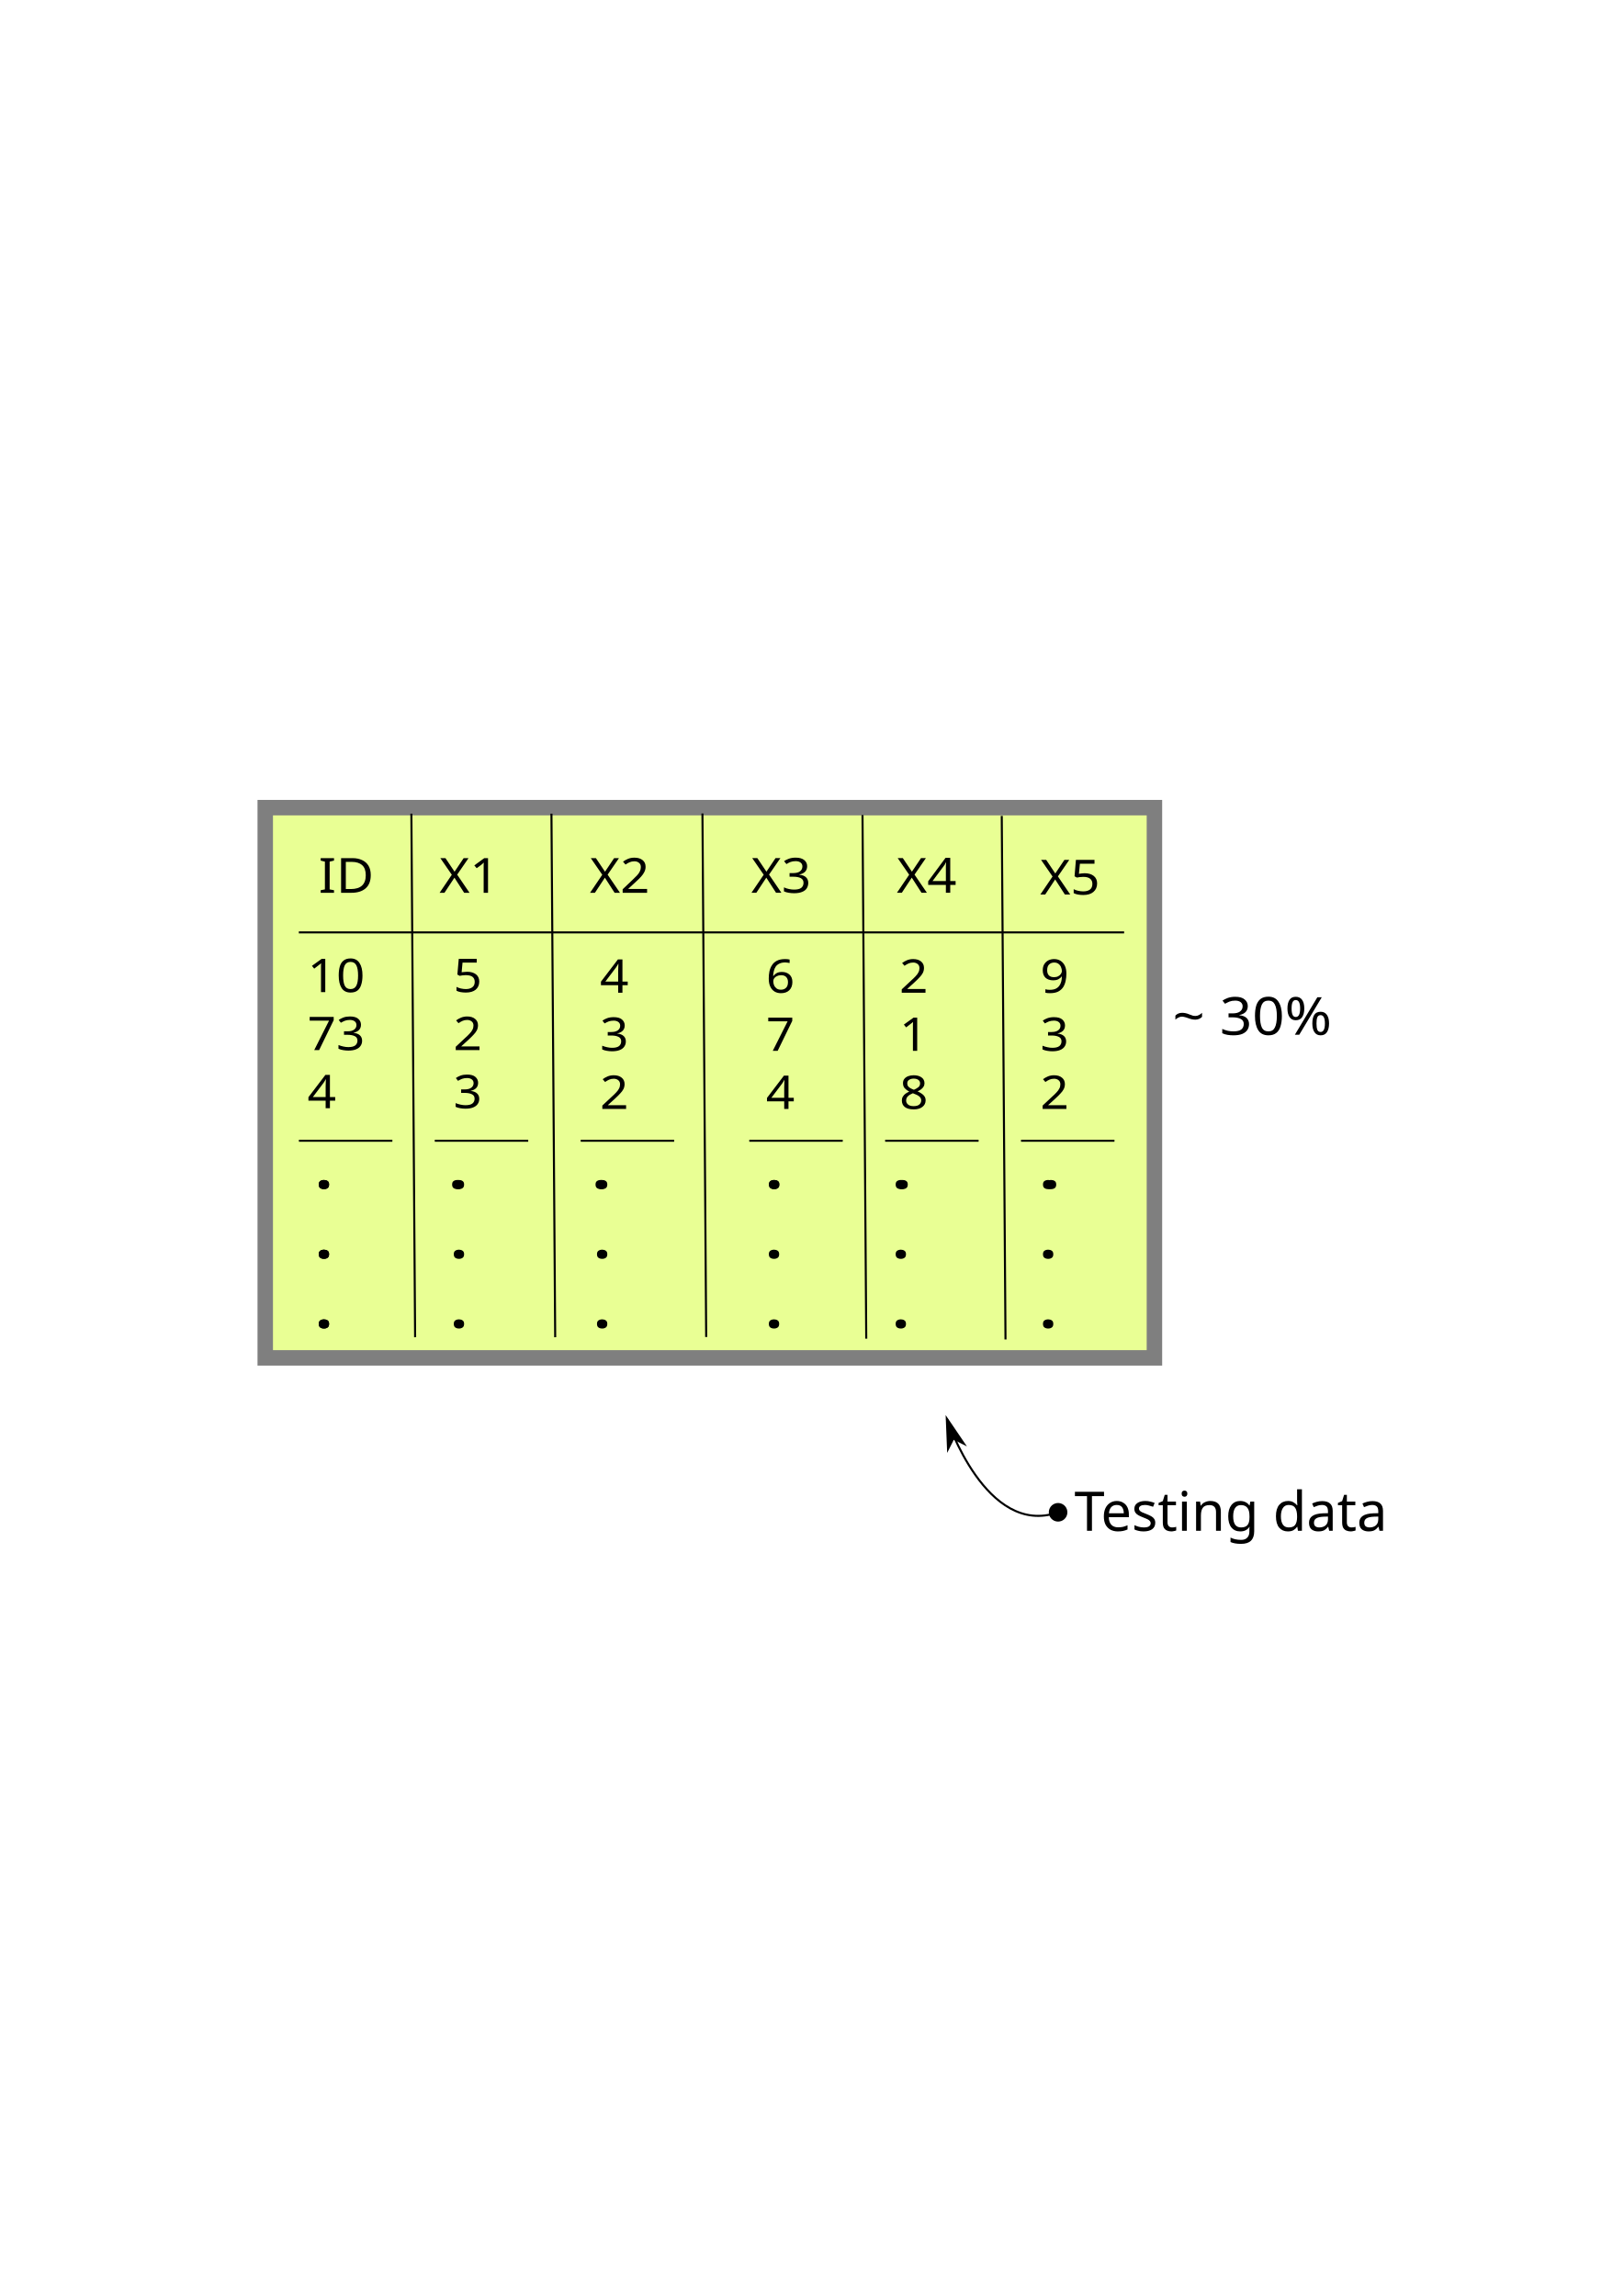
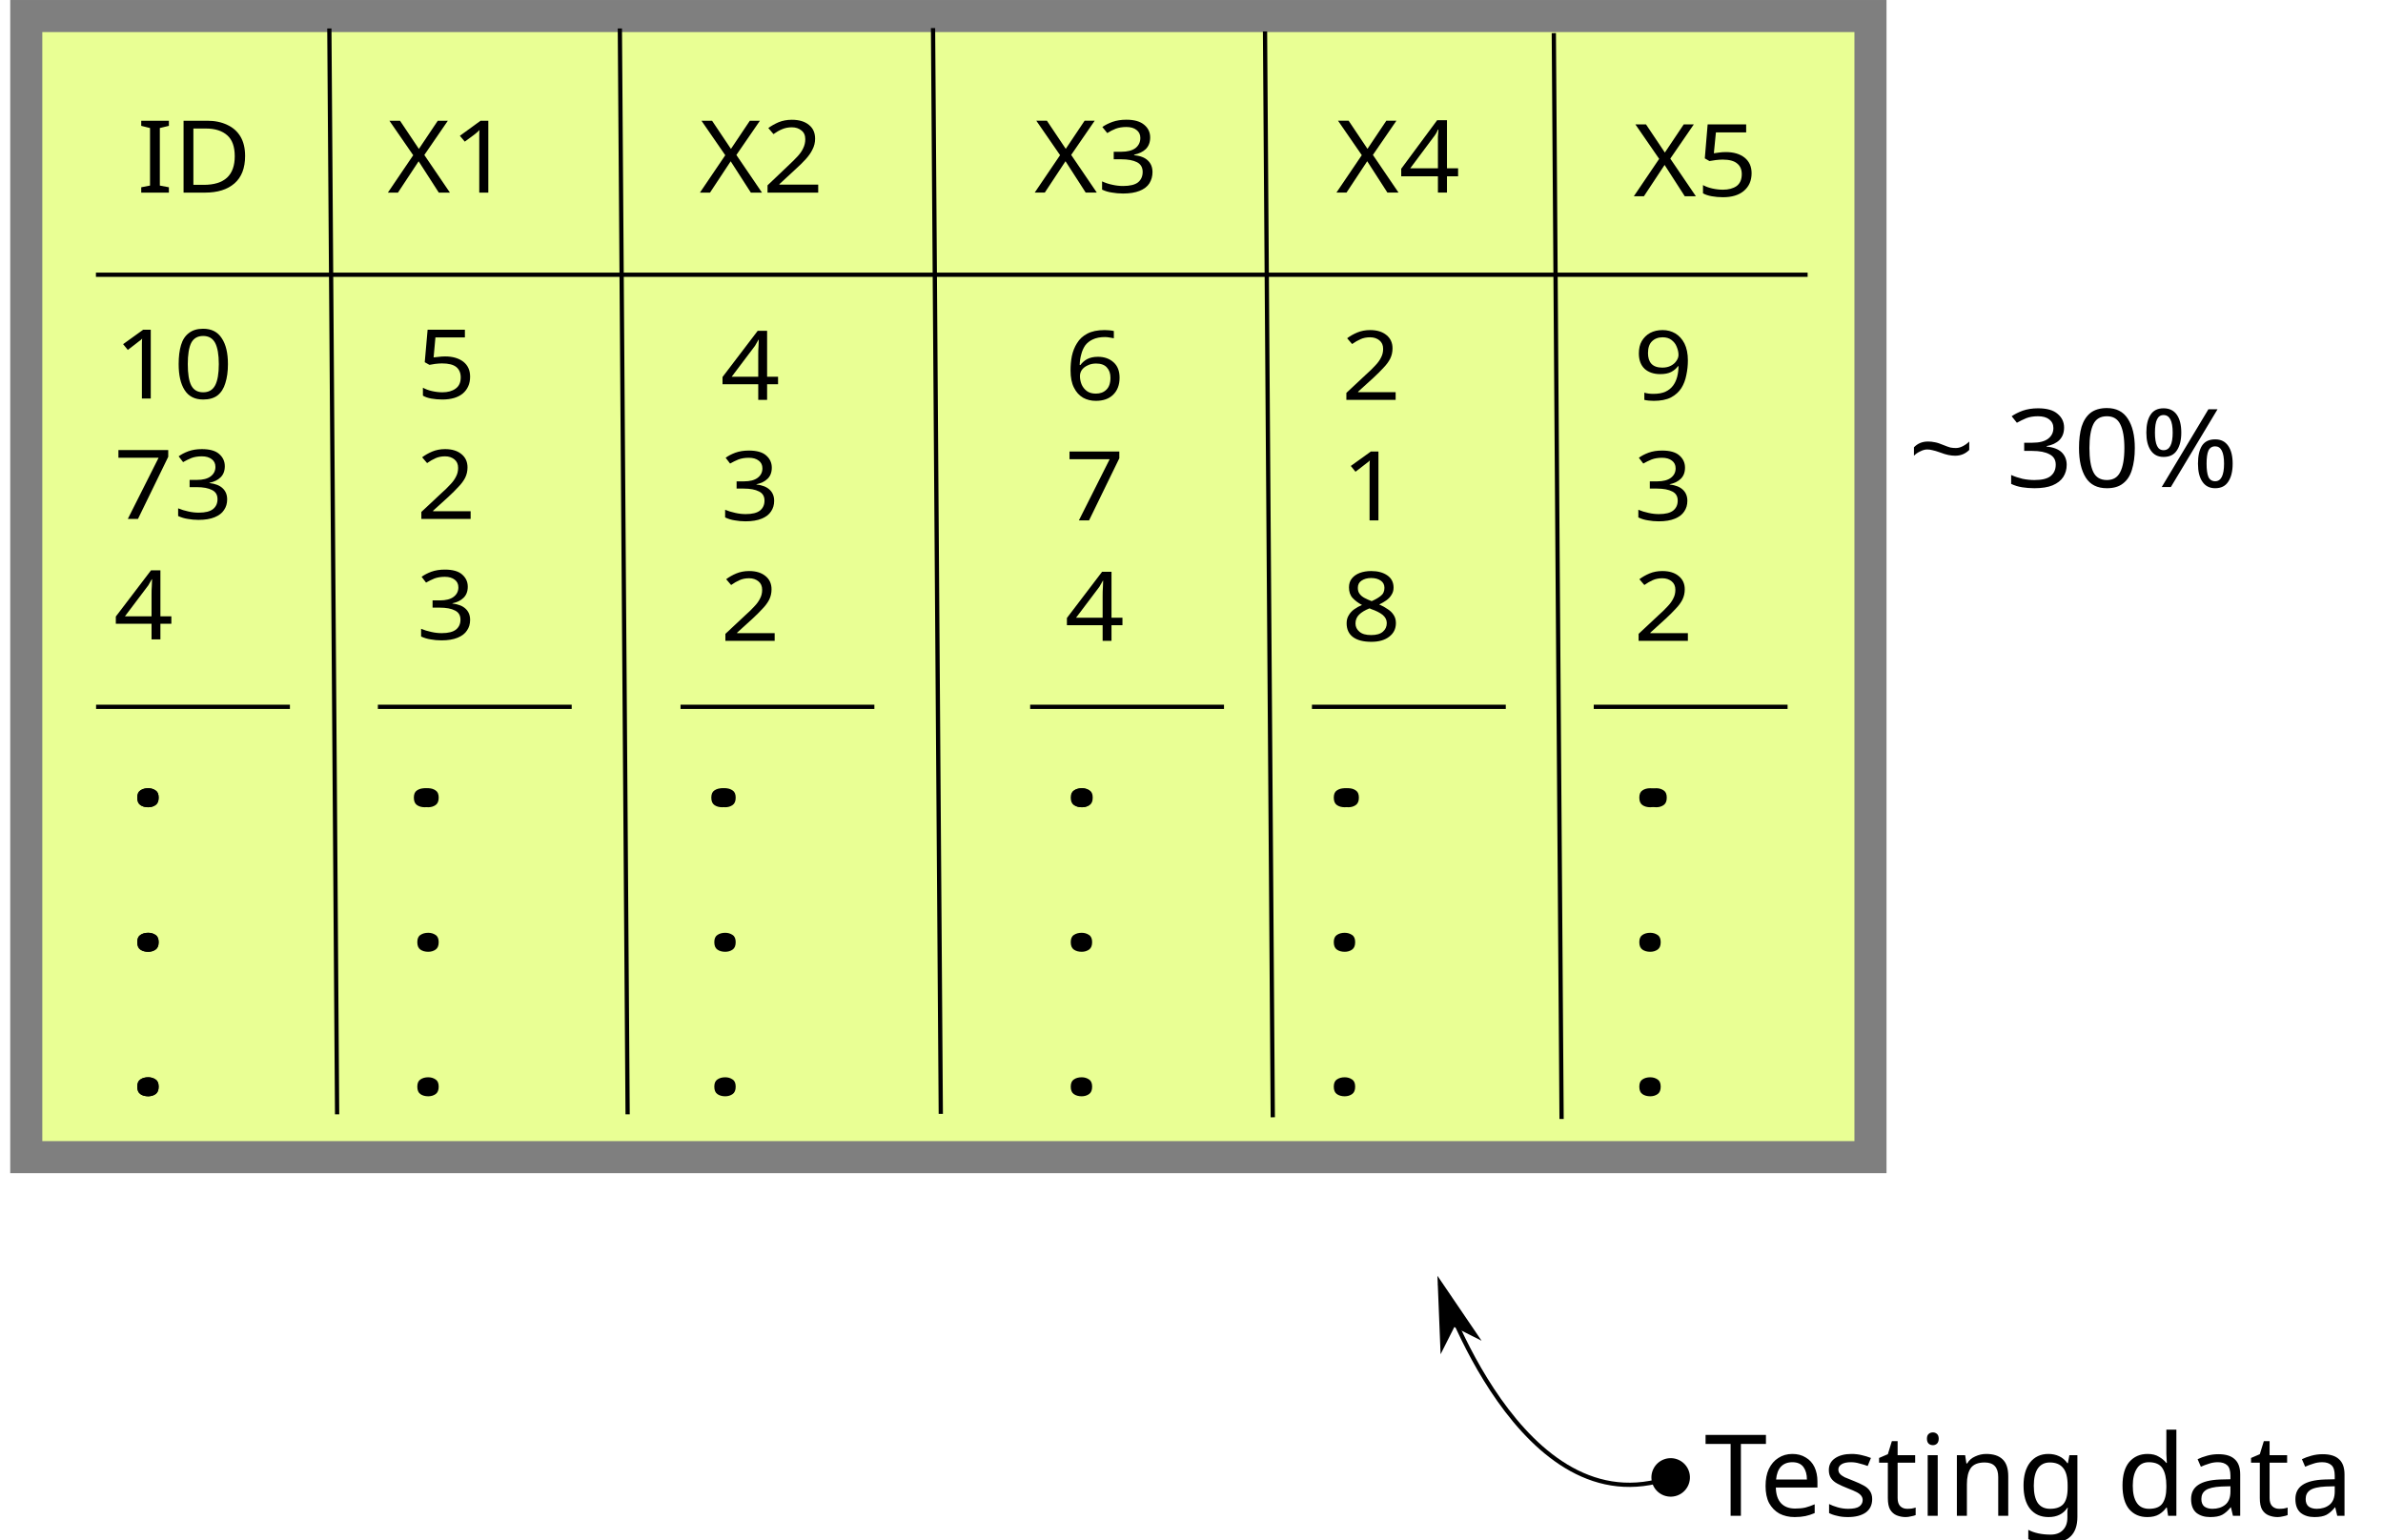
- <svg xmlns="http://www.w3.org/2000/svg" width="210mm" height="297mm" viewBox="0 0 210 297" version="1.1" id="svg17855">
+ <svg xmlns="http://www.w3.org/2000/svg" width="148.6mm" height="96.013mm" viewBox="0 0 148.6 96.013" version="1.1" id="svg17855">
  <defs id="defs17849">
    <marker style="overflow:visible" id="marker22606" refX="0" refY="0" orient="auto">
      <path transform="matrix(0.8,0,0,0.8,5.92,0.8)" style="fill:#000000;fill-opacity:1;fill-rule:evenodd;stroke:#000000;stroke-width:1pt;stroke-opacity:1" d="m -2.5,-1 c 0,2.76 -2.24,5 -5,5 -2.76,0 -5,-2.24 -5,-5 0,-2.76 2.24,-5 5,-5 2.76,0 5,2.24 5,5 z" id="path22604" />
    </marker>
    <marker style="overflow:visible" id="marker22706" refX="0" refY="0" orient="auto">
      <path transform="matrix(-0.8,0,0,-0.8,-10,0)" style="fill:#000000;fill-opacity:1;fill-rule:evenodd;stroke:#000000;stroke-width:1pt;stroke-opacity:1" d="M 0,0 5,-5 -12.5,0 5,5 Z" id="path22704" />
    </marker>
  </defs>
-   <g id="layer1">
+   <g id="layer1" transform="translate(-32.66739,-103.4726)">
    <rect y="104.473" x="34.305" height="71.175" width="115.002" id="rect15110" style="opacity:0.5;fill:#d4ff2a;fill-opacity:1;fill-rule:evenodd;stroke:#000000;stroke-width:2;stroke-linecap:butt;stroke-miterlimit:23.4;stroke-dasharray:none;stroke-dashoffset:0;stroke-opacity:1" />
    <path id="path15112" d="m 38.649,120.609 c 106.739,-3e-5 106.739,-3e-5 106.739,-3e-5 v 0" style="fill:#030303;fill-opacity:1;stroke:#000000;stroke-width:0.265px;stroke-linecap:butt;stroke-linejoin:miter;stroke-opacity:1" />
    <path id="path15114" d="m 71.321,105.249 0.484,67.728 v 0" style="fill:#060606;fill-opacity:1;stroke:#000000;stroke-width:0.265px;stroke-linecap:butt;stroke-linejoin:miter;stroke-opacity:1" />
    <path id="path15116" d="m 90.85,105.223 0.484,67.728 v 0" style="fill:#060606;fill-opacity:1;stroke:#000000;stroke-width:0.265px;stroke-linecap:butt;stroke-linejoin:miter;stroke-opacity:1" />
    <path id="path15118" d="m 111.552,105.434 0.484,67.728 v 0" style="fill:#060606;fill-opacity:1;stroke:#000000;stroke-width:0.265px;stroke-linecap:butt;stroke-linejoin:miter;stroke-opacity:1" />
    <path id="path15120" d="m 129.561,105.539 0.484,67.728 v 0" style="fill:#060606;fill-opacity:1;stroke:#000000;stroke-width:0.265px;stroke-linecap:butt;stroke-linejoin:miter;stroke-opacity:1" />
    <text transform="scale(1.031812,0.9691693)" id="text15124" y="119.161" x="55.069" style="font-style:normal;font-weight:normal;font-size:6.49px;line-height:1.25;font-family:sans-serif;letter-spacing:0px;word-spacing:0px;fill:#000000;fill-opacity:1;stroke:none;stroke-width:0.265" xml:space="preserve">
      <tspan style="stroke-width:0.265" y="119.161" x="55.069" id="tspan15122">X1</tspan>
    </text>
    <text transform="scale(1.031812,0.9691693)" id="text15128" y="119.163" x="73.929" style="font-style:normal;font-weight:normal;font-size:6.49px;line-height:1.25;font-family:sans-serif;letter-spacing:0px;word-spacing:0px;fill:#000000;fill-opacity:1;stroke:none;stroke-width:0.265" xml:space="preserve">
      <tspan id="tspan15126" style="stroke-width:0.265" y="119.163" x="73.929">X2</tspan>
    </text>
    <text transform="scale(1.031812,0.9691693)" id="text15132" y="119.159" x="94.165" style="font-style:normal;font-weight:normal;font-size:6.49px;line-height:1.25;font-family:sans-serif;letter-spacing:0px;word-spacing:0px;fill:#000000;fill-opacity:1;stroke:none;stroke-width:0.265" xml:space="preserve">
      <tspan id="tspan15130" style="stroke-width:0.265" y="119.159" x="94.165">X3</tspan>
    </text>
    <text transform="scale(1.031812,0.9691693)" id="text15136" y="119.159" x="112.4" style="font-style:normal;font-weight:normal;font-size:6.49px;line-height:1.25;font-family:sans-serif;letter-spacing:0px;word-spacing:0px;fill:#000000;fill-opacity:1;stroke:none;stroke-width:0.265" xml:space="preserve">
      <tspan id="tspan15134" style="stroke-width:0.265" y="119.159" x="112.4">X4</tspan>
    </text>
    <text transform="scale(1.031812,0.9691693)" id="text15140" y="119.394" x="130.373" style="font-style:normal;font-weight:normal;font-size:6.49px;line-height:1.25;font-family:sans-serif;letter-spacing:0px;word-spacing:0px;fill:#000000;fill-opacity:1;stroke:none;stroke-width:0.265" xml:space="preserve">
      <tspan id="tspan15138" style="stroke-width:0.265" y="119.394" x="130.373">X5</tspan>
    </text>
    <text xml:space="preserve" style="font-style:normal;font-weight:normal;font-size:6.254px;line-height:1.25;font-family:sans-serif;letter-spacing:0px;word-spacing:0px;fill:#000000;fill-opacity:1;stroke:none;stroke-width:1" x="49.841" y="133.545" id="text15158" transform="scale(1.040638,0.960949)">
      <tspan x="49.841" y="133.545" id="tspan15146" style="stroke-width:1">
        <tspan x="49.841" y="133.545" id="tspan15142" style="stroke-width:1">    5</tspan>
        <tspan dx="0" x="61.787" y="133.545" id="tspan15144" style="stroke-width:1" />
      </tspan>
      <tspan x="49.841" y="141.363" id="tspan15152" style="stroke-width:1">
        <tspan x="49.841" y="141.363" id="tspan15148" style="stroke-width:1">    2</tspan>
        <tspan dx="0" x="61.787" y="141.363" id="tspan15150" style="stroke-width:1" />
      </tspan>
      <tspan x="49.841" y="149.18" id="tspan15156" style="stroke-width:1">
        <tspan x="49.841" y="149.18" id="tspan15154" style="stroke-width:1">    3</tspan>
      </tspan>
    </text>
    <text xml:space="preserve" style="font-style:normal;font-weight:normal;font-size:6.254px;line-height:1.25;font-family:sans-serif;letter-spacing:0px;word-spacing:0px;fill:#000000;fill-opacity:1;stroke:none;stroke-width:1" x="68.059" y="133.635" id="text15176" transform="scale(1.040638,0.960949)">
      <tspan x="68.059" y="133.635" id="tspan15164" style="stroke-width:1">
        <tspan x="68.059" y="133.635" id="tspan15160" style="stroke-width:1">    4</tspan>
        <tspan dx="0" x="80.005" y="133.635" id="tspan15162" style="stroke-width:1" />
      </tspan>
      <tspan x="68.059" y="141.453" id="tspan15170" style="stroke-width:1">
        <tspan x="68.059" y="141.453" id="tspan15166" style="stroke-width:1">    3</tspan>
        <tspan dx="0" x="80.005" y="141.453" id="tspan15168" style="stroke-width:1" />
      </tspan>
      <tspan x="68.059" y="149.27" id="tspan15174" style="stroke-width:1">
        <tspan x="68.059" y="149.27" id="tspan15172" style="stroke-width:1">    2</tspan>
      </tspan>
    </text>
    <text xml:space="preserve" style="font-style:normal;font-weight:normal;font-size:6.254px;line-height:1.25;font-family:sans-serif;letter-spacing:0px;word-spacing:0px;fill:#000000;fill-opacity:1;stroke:none;stroke-width:1" x="88.697" y="133.635" id="text15194" transform="scale(1.040638,0.960949)">
      <tspan x="88.697" y="133.635" id="tspan15182" style="stroke-width:1">
        <tspan x="88.697" y="133.635" id="tspan15178" style="stroke-width:1">    6</tspan>
        <tspan dx="0" x="100.643" y="133.635" id="tspan15180" style="stroke-width:1" />
      </tspan>
      <tspan x="88.697" y="141.453" id="tspan15188" style="stroke-width:1">
        <tspan x="88.697" y="141.453" id="tspan15184" style="stroke-width:1">    7</tspan>
        <tspan dx="0" x="100.643" y="141.453" id="tspan15186" style="stroke-width:1" />
      </tspan>
      <tspan x="88.697" y="149.27" id="tspan15192" style="stroke-width:1">
        <tspan x="88.697" y="149.27" id="tspan15190" style="stroke-width:1">    4</tspan>
      </tspan>
    </text>
    <text xml:space="preserve" style="font-style:normal;font-weight:normal;font-size:6.254px;line-height:1.25;font-family:sans-serif;letter-spacing:0px;word-spacing:0px;fill:#000000;fill-opacity:1;stroke:none;stroke-width:1" x="105.27" y="133.635" id="text15212" transform="scale(1.040638,0.960949)">
      <tspan x="105.27" y="133.635" id="tspan15200" style="stroke-width:1">
        <tspan x="105.27" y="133.635" id="tspan15196" style="stroke-width:1">    2</tspan>
        <tspan dx="0" x="117.216" y="133.635" id="tspan15198" style="stroke-width:1" />
      </tspan>
      <tspan x="105.27" y="141.453" id="tspan15206" style="stroke-width:1">
        <tspan x="105.27" y="141.453" id="tspan15202" style="stroke-width:1">    1</tspan>
        <tspan dx="0" x="117.216" y="141.453" id="tspan15204" style="stroke-width:1" />
      </tspan>
      <tspan x="105.27" y="149.27" id="tspan15210" style="stroke-width:1">
        <tspan x="105.27" y="149.27" id="tspan15208" style="stroke-width:1">    8</tspan>
      </tspan>
    </text>
    <text xml:space="preserve" style="font-style:normal;font-weight:normal;font-size:6.254px;line-height:1.25;font-family:sans-serif;letter-spacing:0px;word-spacing:0px;fill:#000000;fill-opacity:1;stroke:none;stroke-width:1" x="122.781" y="133.635" id="text15230" transform="scale(1.040638,0.960949)">
      <tspan x="122.781" y="133.635" id="tspan15218" style="stroke-width:1">
        <tspan x="122.781" y="133.635" id="tspan15214" style="stroke-width:1">    9</tspan>
        <tspan dx="0" x="134.727" y="133.635" id="tspan15216" style="stroke-width:1" />
      </tspan>
      <tspan x="122.781" y="141.453" id="tspan15224" style="stroke-width:1">
        <tspan x="122.781" y="141.453" id="tspan15220" style="stroke-width:1">    3</tspan>
        <tspan dx="0" x="134.727" y="141.453" id="tspan15222" style="stroke-width:1" />
      </tspan>
      <tspan x="122.781" y="149.27" id="tspan15228" style="stroke-width:1">
        <tspan x="122.781" y="149.27" id="tspan15226" style="stroke-width:1">    2</tspan>
      </tspan>
    </text>
    <path style="fill:#060606;fill-opacity:1;stroke:#000000;stroke-width:0.265px;stroke-linecap:butt;stroke-linejoin:miter;stroke-opacity:1" d="m 56.231,147.56 c 12.087,0 12.087,0 12.087,0 v 0" id="path15322" />
    <path id="path15324" d="m 75.105,147.56 c 12.087,0 12.087,0 12.087,0 v 0" style="fill:#060606;fill-opacity:1;stroke:#000000;stroke-width:0.265px;stroke-linecap:butt;stroke-linejoin:miter;stroke-opacity:1" />
    <path style="fill:#060606;fill-opacity:1;stroke:#000000;stroke-width:0.265px;stroke-linecap:butt;stroke-linejoin:miter;stroke-opacity:1" d="m 96.907,147.56 c 12.087,3e-5 12.087,3e-5 12.087,3e-5 v 0" id="path15326" />
    <path id="path15328" d="m 114.479,147.56 c 12.087,-2e-5 12.087,-2e-5 12.087,-2e-5 v 0" style="fill:#060606;fill-opacity:1;stroke:#000000;stroke-width:0.265px;stroke-linecap:butt;stroke-linejoin:miter;stroke-opacity:1" />
    <path style="fill:#060606;fill-opacity:1;stroke:#000000;stroke-width:0.265px;stroke-linecap:butt;stroke-linejoin:miter;stroke-opacity:1" d="m 132.051,147.56 c 12.087,-3e-5 12.087,-3e-5 12.087,-3e-5 v 0" id="path15330" />
    <text transform="scale(1.031812,0.9691693)" xml:space="preserve" style="font-style:normal;font-weight:normal;font-size:6.49px;line-height:1.25;font-family:sans-serif;letter-spacing:0px;word-spacing:0px;fill:#000000;fill-opacity:1;stroke:none;stroke-width:0.265" x="39.931" y="119.161" id="text15334">
      <tspan id="tspan15332" x="39.931" y="119.161" style="stroke-width:0.265">ID</tspan>
    </text>
    <path style="fill:#060606;fill-opacity:1;stroke:#000000;stroke-width:0.265px;stroke-linecap:butt;stroke-linejoin:miter;stroke-opacity:1" d="m 53.205,105.249 0.484,67.728 v 0" id="path15336" />
    <path id="path15338" d="m 38.659,147.56 c 12.087,3e-5 12.087,3e-5 12.087,3e-5 v 0" style="fill:#060606;fill-opacity:1;stroke:#000000;stroke-width:0.265px;stroke-linecap:butt;stroke-linejoin:miter;stroke-opacity:1" />
    <text xml:space="preserve" style="font-style:normal;font-variant:normal;font-weight:bold;font-stretch:normal;font-size:7.505px;line-height:1.25;font-family:sans-serif;-inkscape-font-specification:'sans-serif Bold';letter-spacing:0px;word-spacing:0px;fill:#000000;fill-opacity:1;stroke:none;stroke-width:1" x="31.392" y="159.981" id="text15356" transform="scale(1.040638,0.960949)">
      <tspan x="31.392" y="159.981" id="tspan15354" style="stroke-width:1">
        <tspan x="31.392" y="159.981" id="tspan15340" style="stroke-width:1">    .</tspan>
      </tspan>
      <tspan x="31.392" y="169.362" style="stroke-width:1" id="tspan6154">    .</tspan>
      <tspan x="31.392" y="178.743" style="stroke-width:1" id="tspan6156">    .</tspan>
    </text>
    <text xml:space="preserve" style="font-style:normal;font-weight:normal;font-size:6.254px;line-height:1.25;font-family:sans-serif;letter-spacing:0px;word-spacing:0px;fill:#000000;fill-opacity:1;stroke:none;stroke-width:1" x="31.704" y="133.545" id="text15370" transform="scale(1.040638,0.960949)">
      <tspan x="31.704" y="133.545" id="tspan15360" style="stroke-width:1">
        <tspan dx="0 0 0 0 0 0 0" x="31.704" y="133.545" id="tspan15358" style="stroke-width:1">    10</tspan>
      </tspan>
      <tspan x="31.704" y="141.363" id="tspan15364" style="stroke-width:1">
        <tspan dx="0 0 0 0 0 0 0" x="31.704" y="141.363" id="tspan15362" style="stroke-width:1">    73</tspan>
      </tspan>
      <tspan x="31.704" y="149.18" id="tspan15368" style="stroke-width:1">
        <tspan x="31.704" y="149.18" id="tspan15366" style="stroke-width:1">    4</tspan>
      </tspan>
    </text>
    <text id="text15389" y="159.981" x="47.965" style="font-style:normal;font-variant:normal;font-weight:bold;font-stretch:normal;font-size:7.505px;line-height:1.25;font-family:sans-serif;-inkscape-font-specification:'sans-serif Bold';letter-spacing:0px;word-spacing:0px;fill:#000000;fill-opacity:1;stroke:none;stroke-width:1" xml:space="preserve" transform="scale(1.040638,0.960949)">
      <tspan style="stroke-width:1" id="tspan15387" y="159.981" x="47.965">
        <tspan style="stroke-width:1" id="tspan15385" y="159.981" x="47.965">    .</tspan>
      </tspan>
    </text>
    <text xml:space="preserve" style="font-style:normal;font-variant:normal;font-weight:bold;font-stretch:normal;font-size:7.505px;line-height:1.25;font-family:sans-serif;-inkscape-font-specification:'sans-serif Bold';letter-spacing:0px;word-spacing:0px;fill:#000000;fill-opacity:1;stroke:none;stroke-width:1" x="65.788" y="159.981" id="text15395" transform="scale(1.040638,0.960949)">
      <tspan x="65.788" y="159.981" id="tspan15393" style="stroke-width:1">
        <tspan x="65.788" y="159.981" id="tspan15391" style="stroke-width:1">    .</tspan>
      </tspan>
    </text>
    <text id="text15401" y="159.981" x="87.365" style="font-style:normal;font-variant:normal;font-weight:bold;font-stretch:normal;font-size:7.505px;line-height:1.25;font-family:sans-serif;-inkscape-font-specification:'sans-serif Bold';letter-spacing:0px;word-spacing:0px;fill:#000000;fill-opacity:1;stroke:none;stroke-width:1" xml:space="preserve" transform="scale(1.040638,0.960949)">
      <tspan style="stroke-width:1" id="tspan15399" y="159.981" x="87.365">
        <tspan style="stroke-width:1" id="tspan15397" y="159.981" x="87.365">    .</tspan>
      </tspan>
    </text>
    <text xml:space="preserve" style="font-style:normal;font-variant:normal;font-weight:bold;font-stretch:normal;font-size:7.505px;line-height:1.25;font-family:sans-serif;-inkscape-font-specification:'sans-serif Bold';letter-spacing:0px;word-spacing:0px;fill:#000000;fill-opacity:1;stroke:none;stroke-width:1" x="103.312" y="159.981" id="text15407" transform="scale(1.040638,0.960949)">
      <tspan x="103.312" y="159.981" id="tspan15405" style="stroke-width:1">
        <tspan x="103.312" y="159.981" id="tspan15403" style="stroke-width:1">    .</tspan>
      </tspan>
    </text>
    <text id="text15413" y="159.981" x="121.762" style="font-style:normal;font-variant:normal;font-weight:bold;font-stretch:normal;font-size:7.505px;line-height:1.25;font-family:sans-serif;-inkscape-font-specification:'sans-serif Bold';letter-spacing:0px;word-spacing:0px;fill:#000000;fill-opacity:1;stroke:none;stroke-width:1" xml:space="preserve" transform="scale(1.040638,0.960949)">
      <tspan style="stroke-width:1" id="tspan15411" y="159.981" x="121.762">
        <tspan style="stroke-width:1" id="tspan15409" y="159.981" x="121.762">    .</tspan>
      </tspan>
    </text>
    <text xml:space="preserve" style="font-style:normal;font-weight:normal;font-size:7.056px;line-height:1.25;font-family:sans-serif;letter-spacing:0px;word-spacing:0px;fill:#000000;fill-opacity:1;stroke:none;stroke-width:1" x="145.724" y="139.289" id="text15435" transform="scale(1.040638,0.960949)">
      <tspan x="145.724" y="139.289" id="tspan15433" style="stroke-width:1">
        <tspan x="145.724" y="139.289" id="tspan15431" style="stroke-width:1">~ 30%</tspan>
      </tspan>
    </text>
    <text xml:space="preserve" style="font-style:normal;font-weight:normal;font-size:7.056px;line-height:1.25;font-family:sans-serif;letter-spacing:0px;word-spacing:0px;fill:#000000;fill-opacity:1;stroke:none;stroke-width:1" x="138.944" y="198.018" id="text30410">
      <tspan x="138.944" y="198.018" id="tspan30408" style="stroke-width:1">
        <tspan x="138.944" y="198.018" id="tspan30406" style="stroke-width:1">Testing data</tspan>
      </tspan>
    </text>
    <path id="path22602" d="m 136.828,195.631 c -9.299,3.263 -14.363,-12.095 -14.363,-12.095" style="fill:none;stroke:#000000;stroke-width:0.265;stroke-linecap:butt;stroke-linejoin:miter;stroke-miterlimit:4;stroke-dasharray:none;stroke-opacity:1;marker-start:url(#marker22606);marker-end:url(#marker22706)" />
    <text transform="scale(1.040638,0.960949)" id="text6166" y="159.981" x="31.392" style="font-style:normal;font-variant:normal;font-weight:bold;font-stretch:normal;font-size:7.505px;line-height:1.25;font-family:sans-serif;-inkscape-font-specification:'sans-serif Bold';letter-spacing:0px;word-spacing:0px;fill:#000000;fill-opacity:1;stroke:none;stroke-width:1" xml:space="preserve">
      <tspan style="stroke-width:1" id="tspan6160" y="159.981" x="31.392">
        <tspan style="stroke-width:1" id="tspan6158" y="159.981" x="31.392">    .</tspan>
      </tspan>
      <tspan id="tspan6162" style="stroke-width:1" y="169.362" x="31.392">    .</tspan>
      <tspan id="tspan6164" style="stroke-width:1" y="178.743" x="31.392">    .</tspan>
    </text>
    <text xml:space="preserve" style="font-style:normal;font-variant:normal;font-weight:bold;font-stretch:normal;font-size:7.505px;line-height:1.25;font-family:sans-serif;-inkscape-font-specification:'sans-serif Bold';letter-spacing:0px;word-spacing:0px;fill:#000000;fill-opacity:1;stroke:none;stroke-width:1" x="48.172" y="159.981" id="text6176" transform="scale(1.040638,0.960949)">
      <tspan x="48.172" y="159.981" id="tspan6170" style="stroke-width:1">
        <tspan x="48.172" y="159.981" id="tspan6168" style="stroke-width:1">    .</tspan>
      </tspan>
      <tspan x="48.172" y="169.362" style="stroke-width:1" id="tspan6172">    .</tspan>
      <tspan x="48.172" y="178.743" style="stroke-width:1" id="tspan6174">    .</tspan>
    </text>
    <text transform="scale(1.040638,0.960949)" id="text6186" y="159.981" x="65.97" style="font-style:normal;font-variant:normal;font-weight:bold;font-stretch:normal;font-size:7.505px;line-height:1.25;font-family:sans-serif;-inkscape-font-specification:'sans-serif Bold';letter-spacing:0px;word-spacing:0px;fill:#000000;fill-opacity:1;stroke:none;stroke-width:1" xml:space="preserve">
      <tspan style="stroke-width:1" id="tspan6180" y="159.981" x="65.97">
        <tspan style="stroke-width:1" id="tspan6178" y="159.981" x="65.97">    .</tspan>
      </tspan>
      <tspan id="tspan6182" style="stroke-width:1" y="169.362" x="65.97">    .</tspan>
      <tspan id="tspan6184" style="stroke-width:1" y="178.743" x="65.97">    .</tspan>
    </text>
    <text xml:space="preserve" style="font-style:normal;font-variant:normal;font-weight:bold;font-stretch:normal;font-size:7.505px;line-height:1.25;font-family:sans-serif;-inkscape-font-specification:'sans-serif Bold';letter-spacing:0px;word-spacing:0px;fill:#000000;fill-opacity:1;stroke:none;stroke-width:1" x="87.327" y="159.981" id="text6196" transform="scale(1.040638,0.960949)">
      <tspan x="87.327" y="159.981" id="tspan6190" style="stroke-width:1">
        <tspan x="87.327" y="159.981" id="tspan6188" style="stroke-width:1">    .</tspan>
      </tspan>
      <tspan x="87.327" y="169.362" style="stroke-width:1" id="tspan6192">    .</tspan>
      <tspan x="87.327" y="178.743" style="stroke-width:1" id="tspan6194">    .</tspan>
    </text>
    <text transform="scale(1.040638,0.960949)" id="text6206" y="159.981" x="103.09" style="font-style:normal;font-variant:normal;font-weight:bold;font-stretch:normal;font-size:7.505px;line-height:1.25;font-family:sans-serif;-inkscape-font-specification:'sans-serif Bold';letter-spacing:0px;word-spacing:0px;fill:#000000;fill-opacity:1;stroke:none;stroke-width:1" xml:space="preserve">
      <tspan style="stroke-width:1" id="tspan6200" y="159.981" x="103.09">
        <tspan style="stroke-width:1" id="tspan6198" y="159.981" x="103.09">    .</tspan>
      </tspan>
      <tspan id="tspan6202" style="stroke-width:1" y="169.362" x="103.09">    .</tspan>
      <tspan id="tspan6204" style="stroke-width:1" y="178.743" x="103.09">    .</tspan>
    </text>
    <text xml:space="preserve" style="font-style:normal;font-variant:normal;font-weight:bold;font-stretch:normal;font-size:7.505px;line-height:1.25;font-family:sans-serif;-inkscape-font-specification:'sans-serif Bold';letter-spacing:0px;word-spacing:0px;fill:#000000;fill-opacity:1;stroke:none;stroke-width:1" x="121.397" y="159.981" id="text6216" transform="scale(1.040638,0.960949)">
      <tspan x="121.397" y="159.981" id="tspan6210" style="stroke-width:1">
        <tspan x="121.397" y="159.981" id="tspan6208" style="stroke-width:1">    .</tspan>
      </tspan>
      <tspan x="121.397" y="169.362" style="stroke-width:1" id="tspan6212">    .</tspan>
      <tspan x="121.397" y="178.743" style="stroke-width:1" id="tspan6214">    .</tspan>
    </text>
  </g>
</svg>
